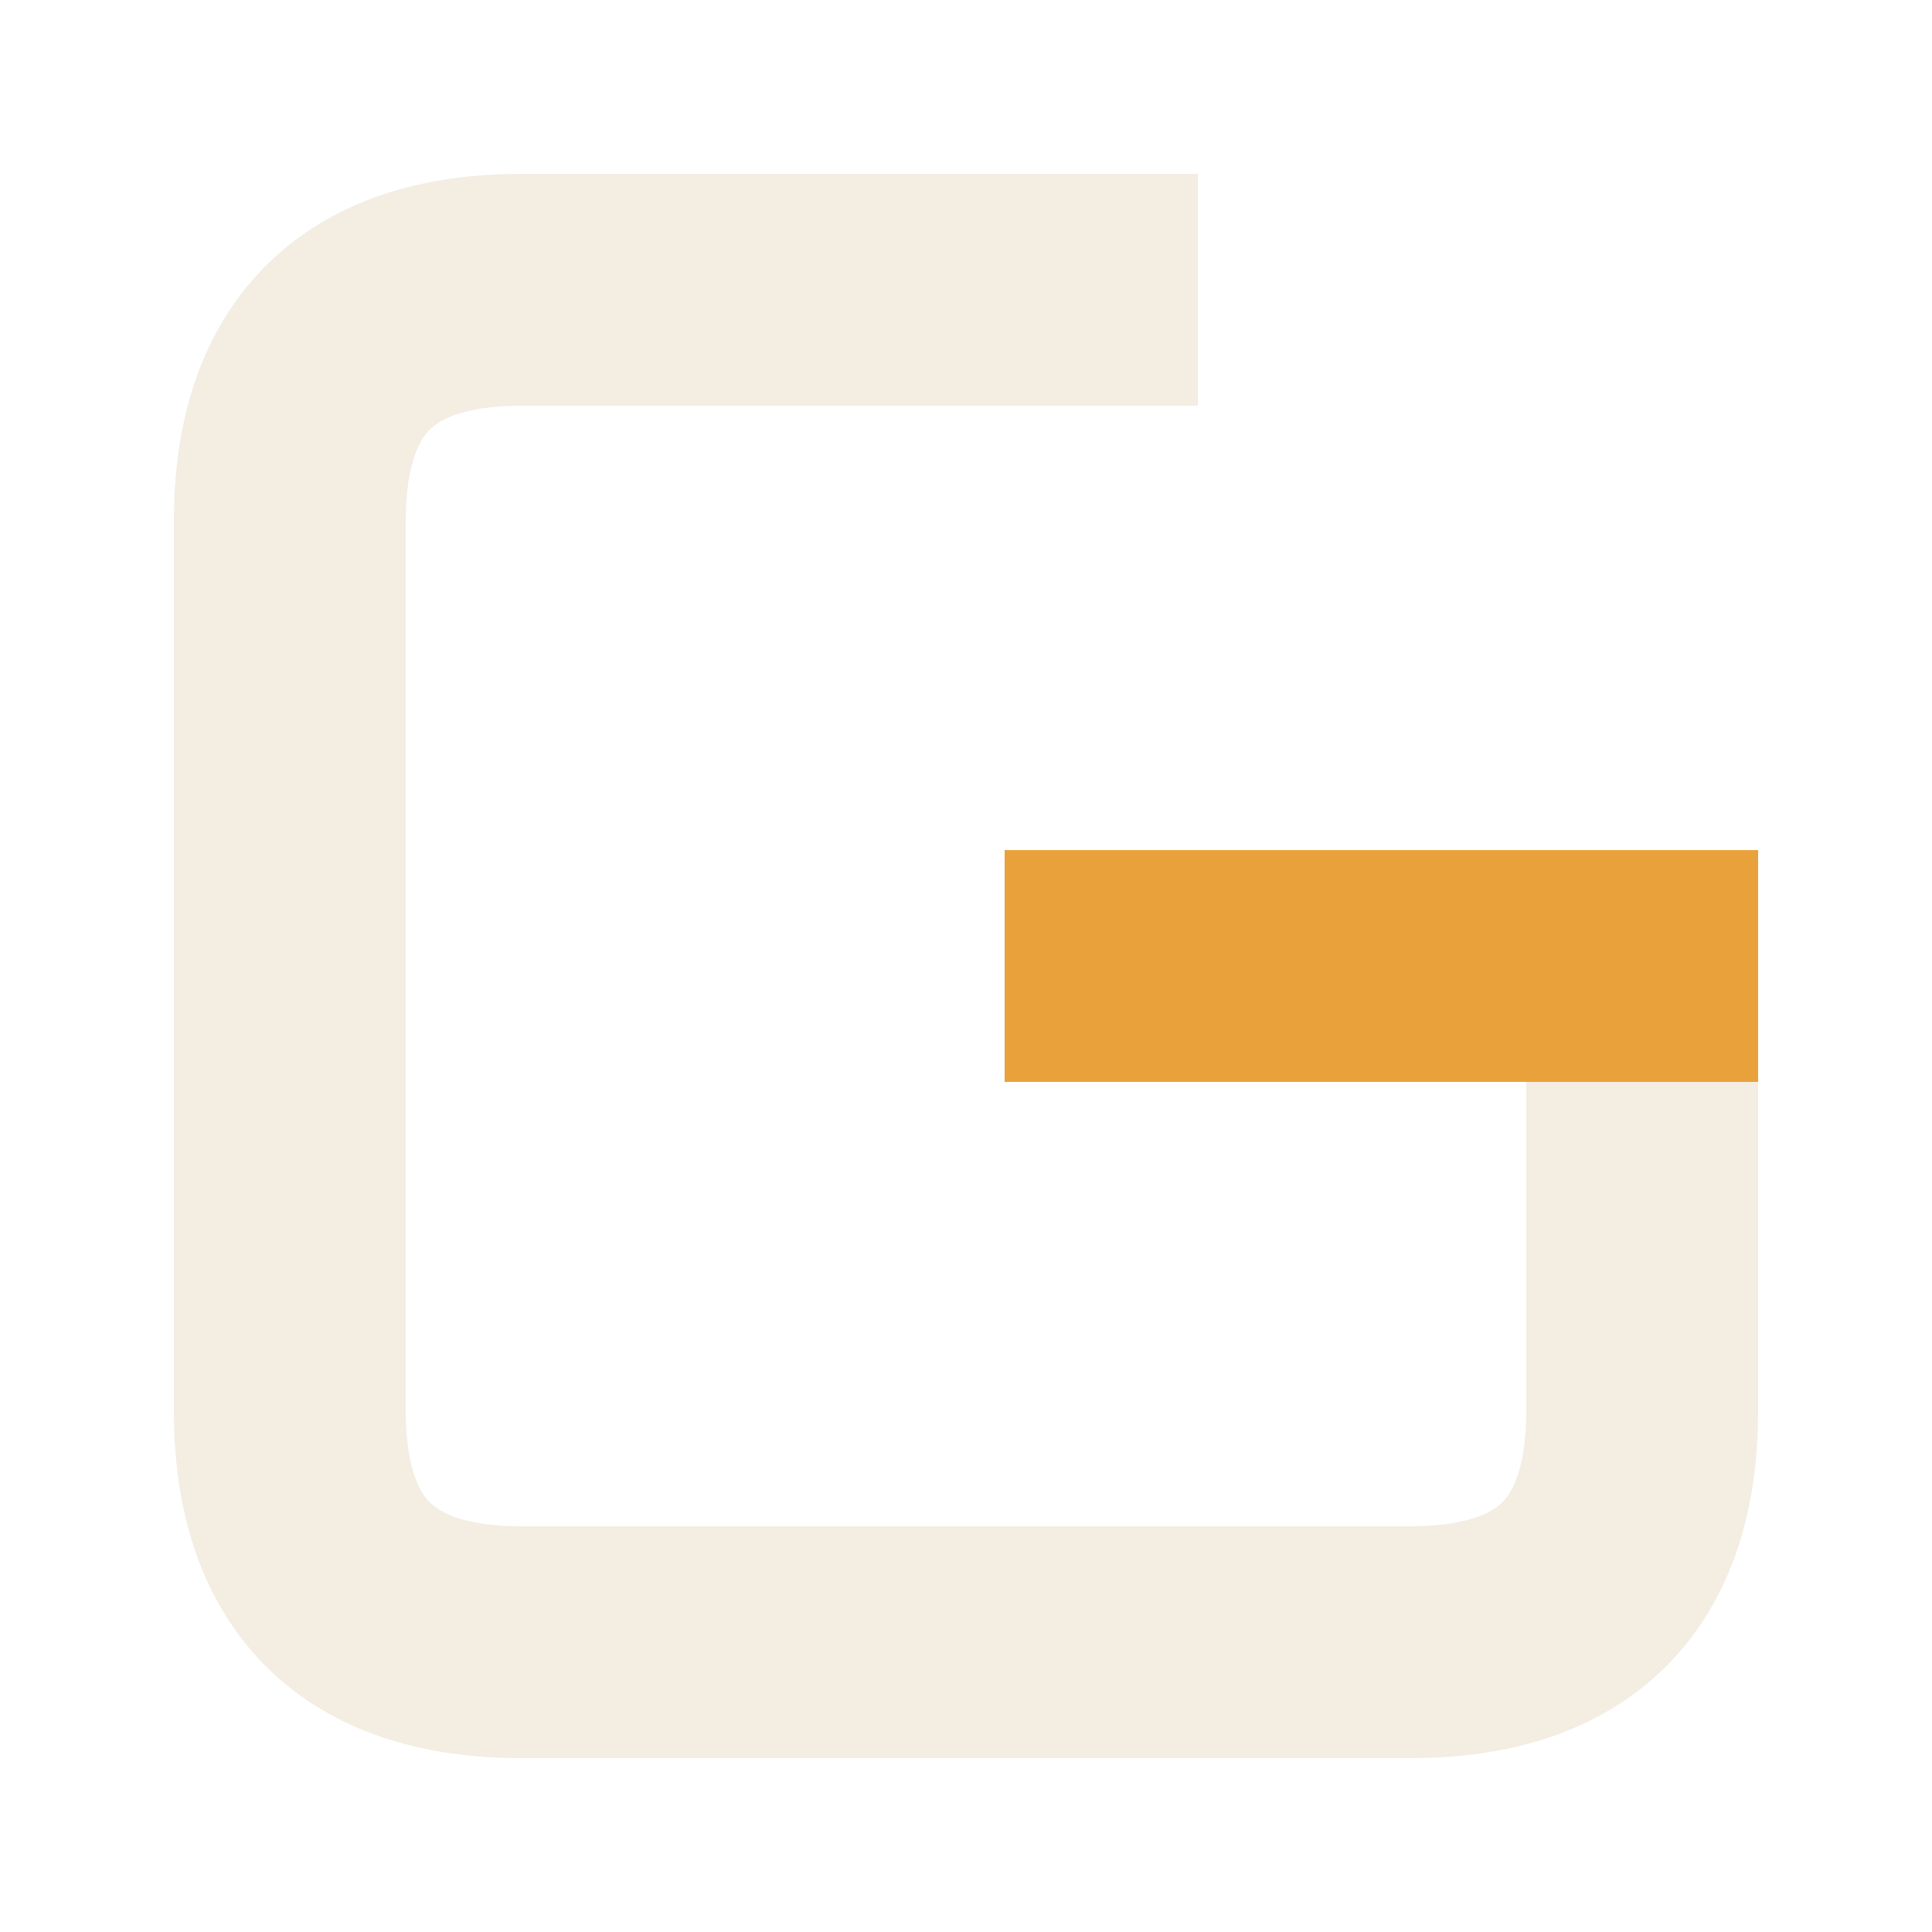
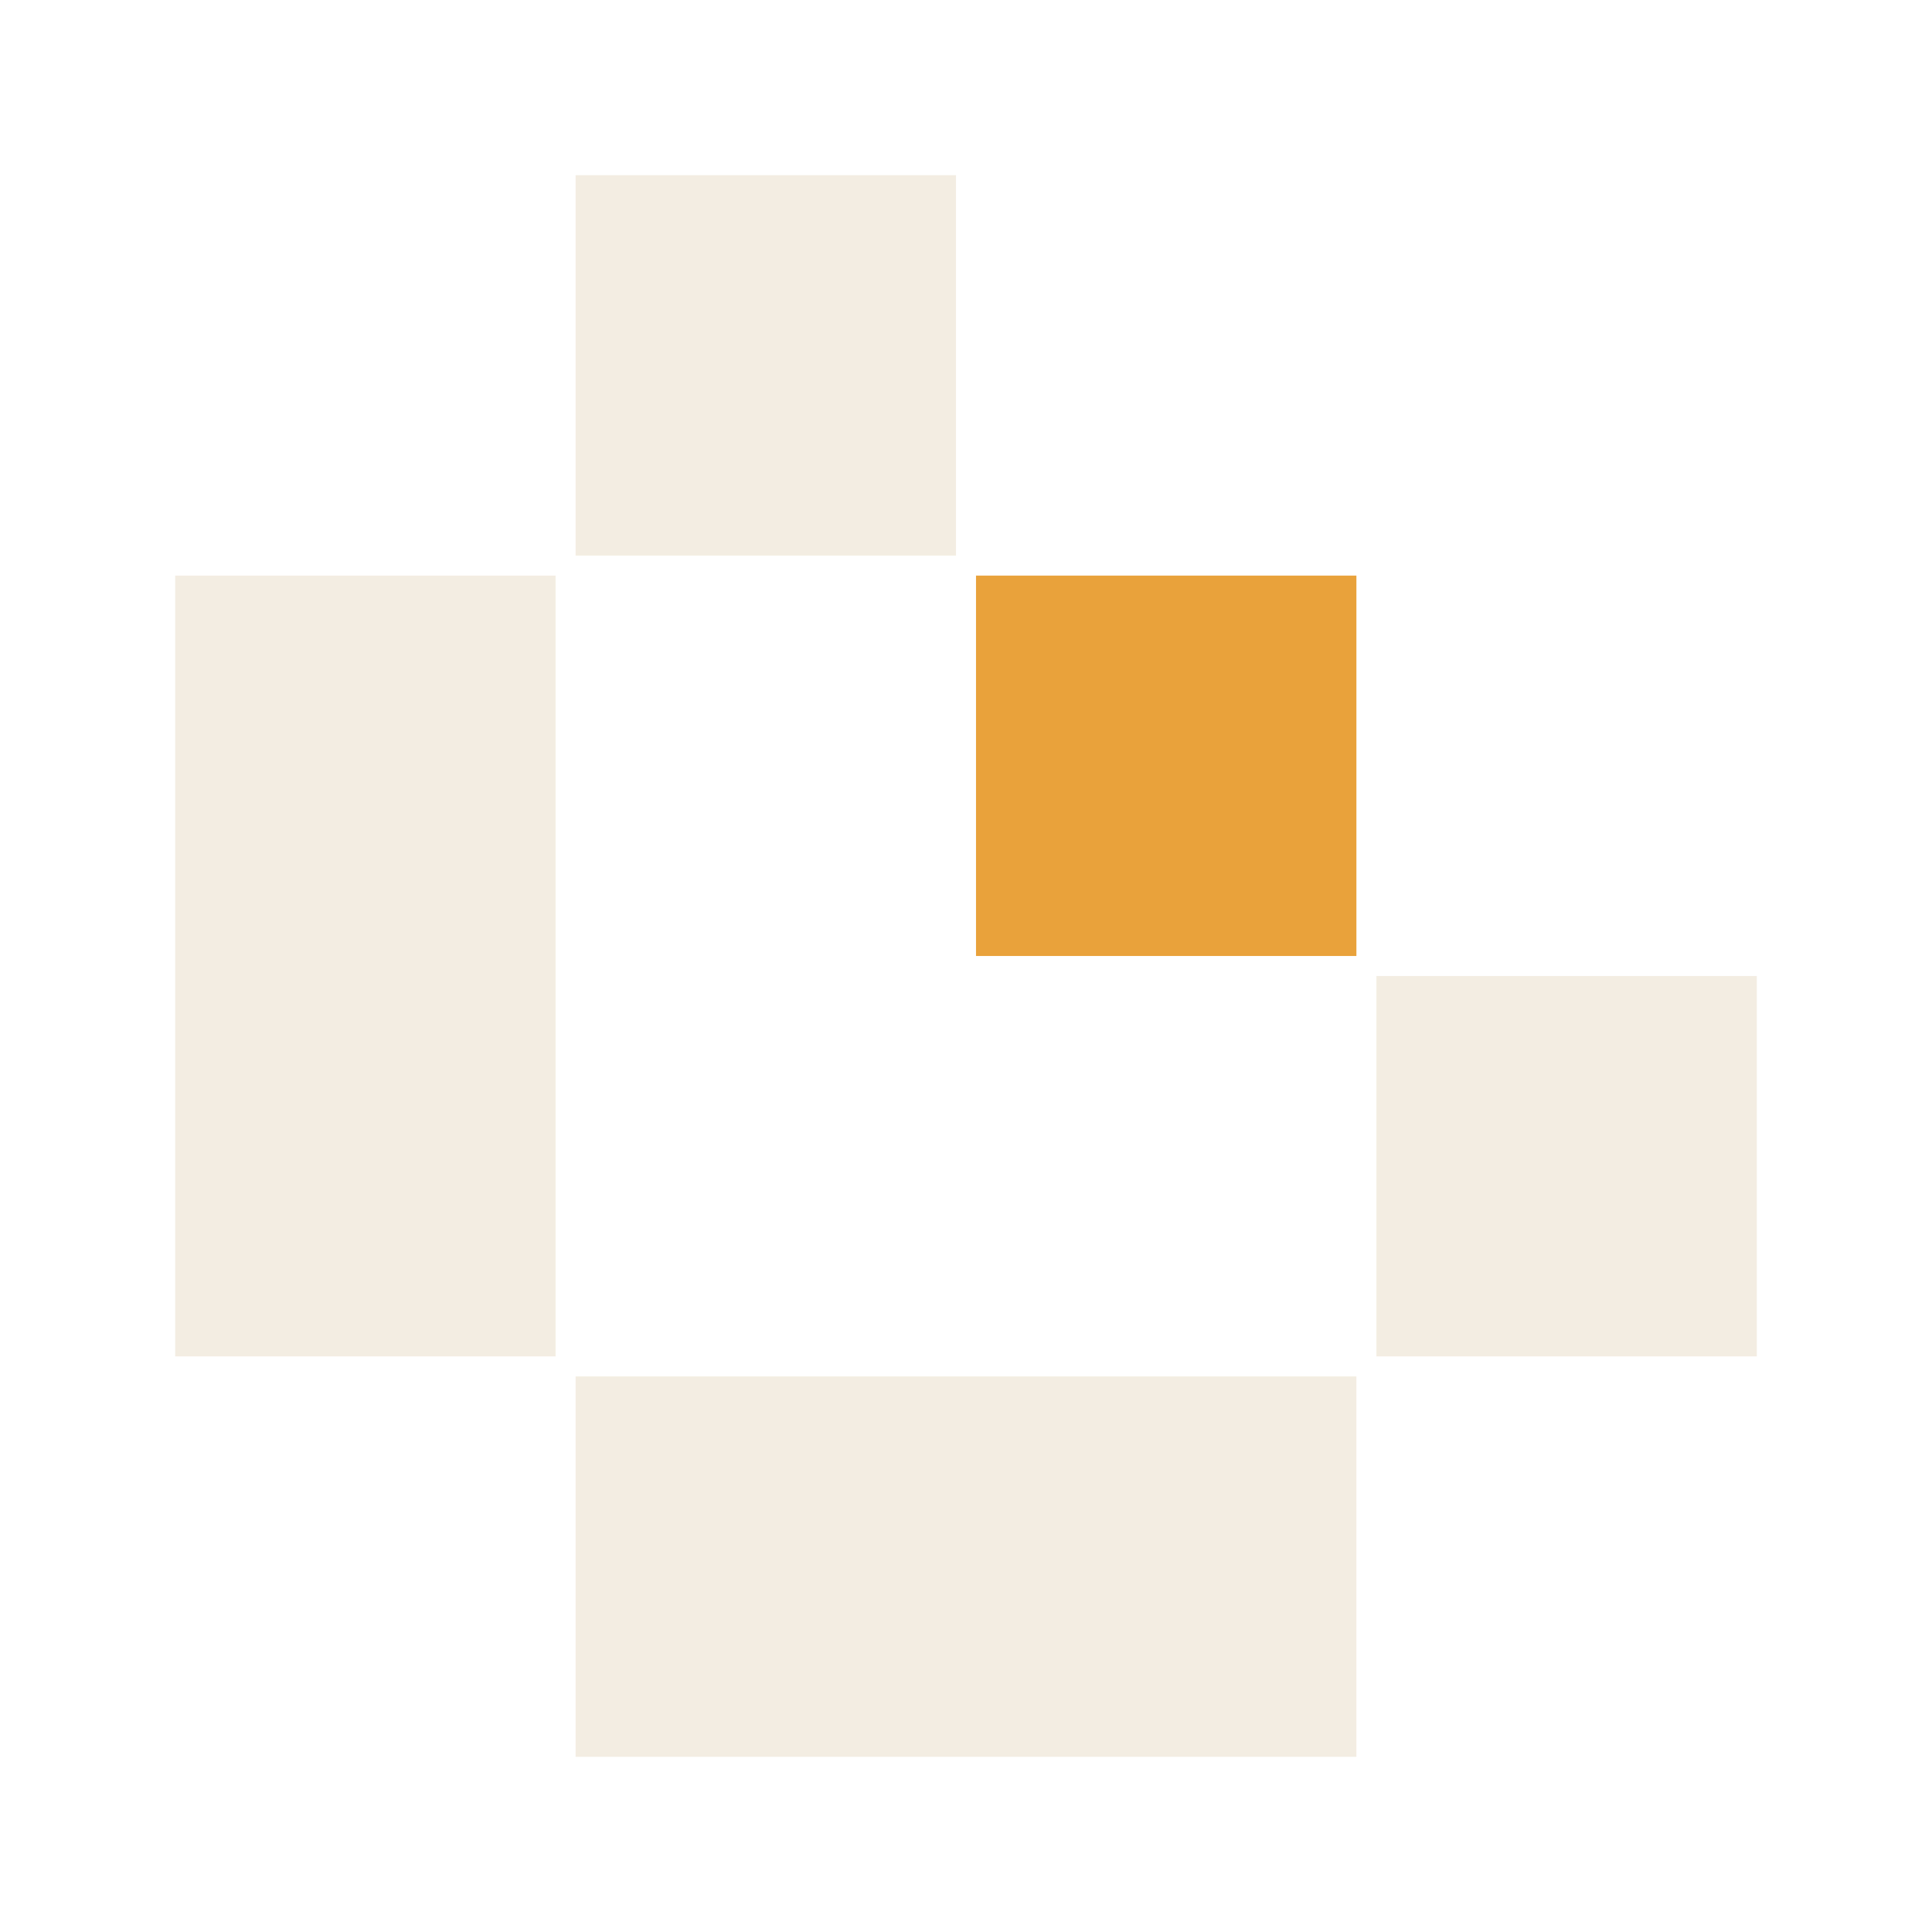
- <svg xmlns="http://www.w3.org/2000/svg" viewBox="0 0 100 100" width="512" height="512">
-   <path d="M 62 15 L 27 15 Q 15 15 15 27 L 15 73 Q 15 85 27 85 L 73 85 Q 85 85 85 73 L 85 56" fill="none" stroke="#F3EDE2" stroke-width="12" stroke-linecap="butt" stroke-linejoin="round" />
-   <rect x="52" y="44" width="39" height="12" fill="#E9A23B" />
+ <svg xmlns="http://www.w3.org/2000/svg" viewBox="-35 -35 386 386" width="512" height="512">
+   <rect x="80" y="0" width="76" height="76" fill="#F3EDE2" />
+   <rect x="0" y="80" width="76" height="156" fill="#F3EDE2" />
+   <rect x="240" y="160" width="76" height="76" fill="#F3EDE2" />
+   <rect x="80" y="240" width="156" height="76" fill="#F3EDE2" />
+   <rect x="160" y="80" width="76" height="76" fill="#E9A23B" />
</svg>
